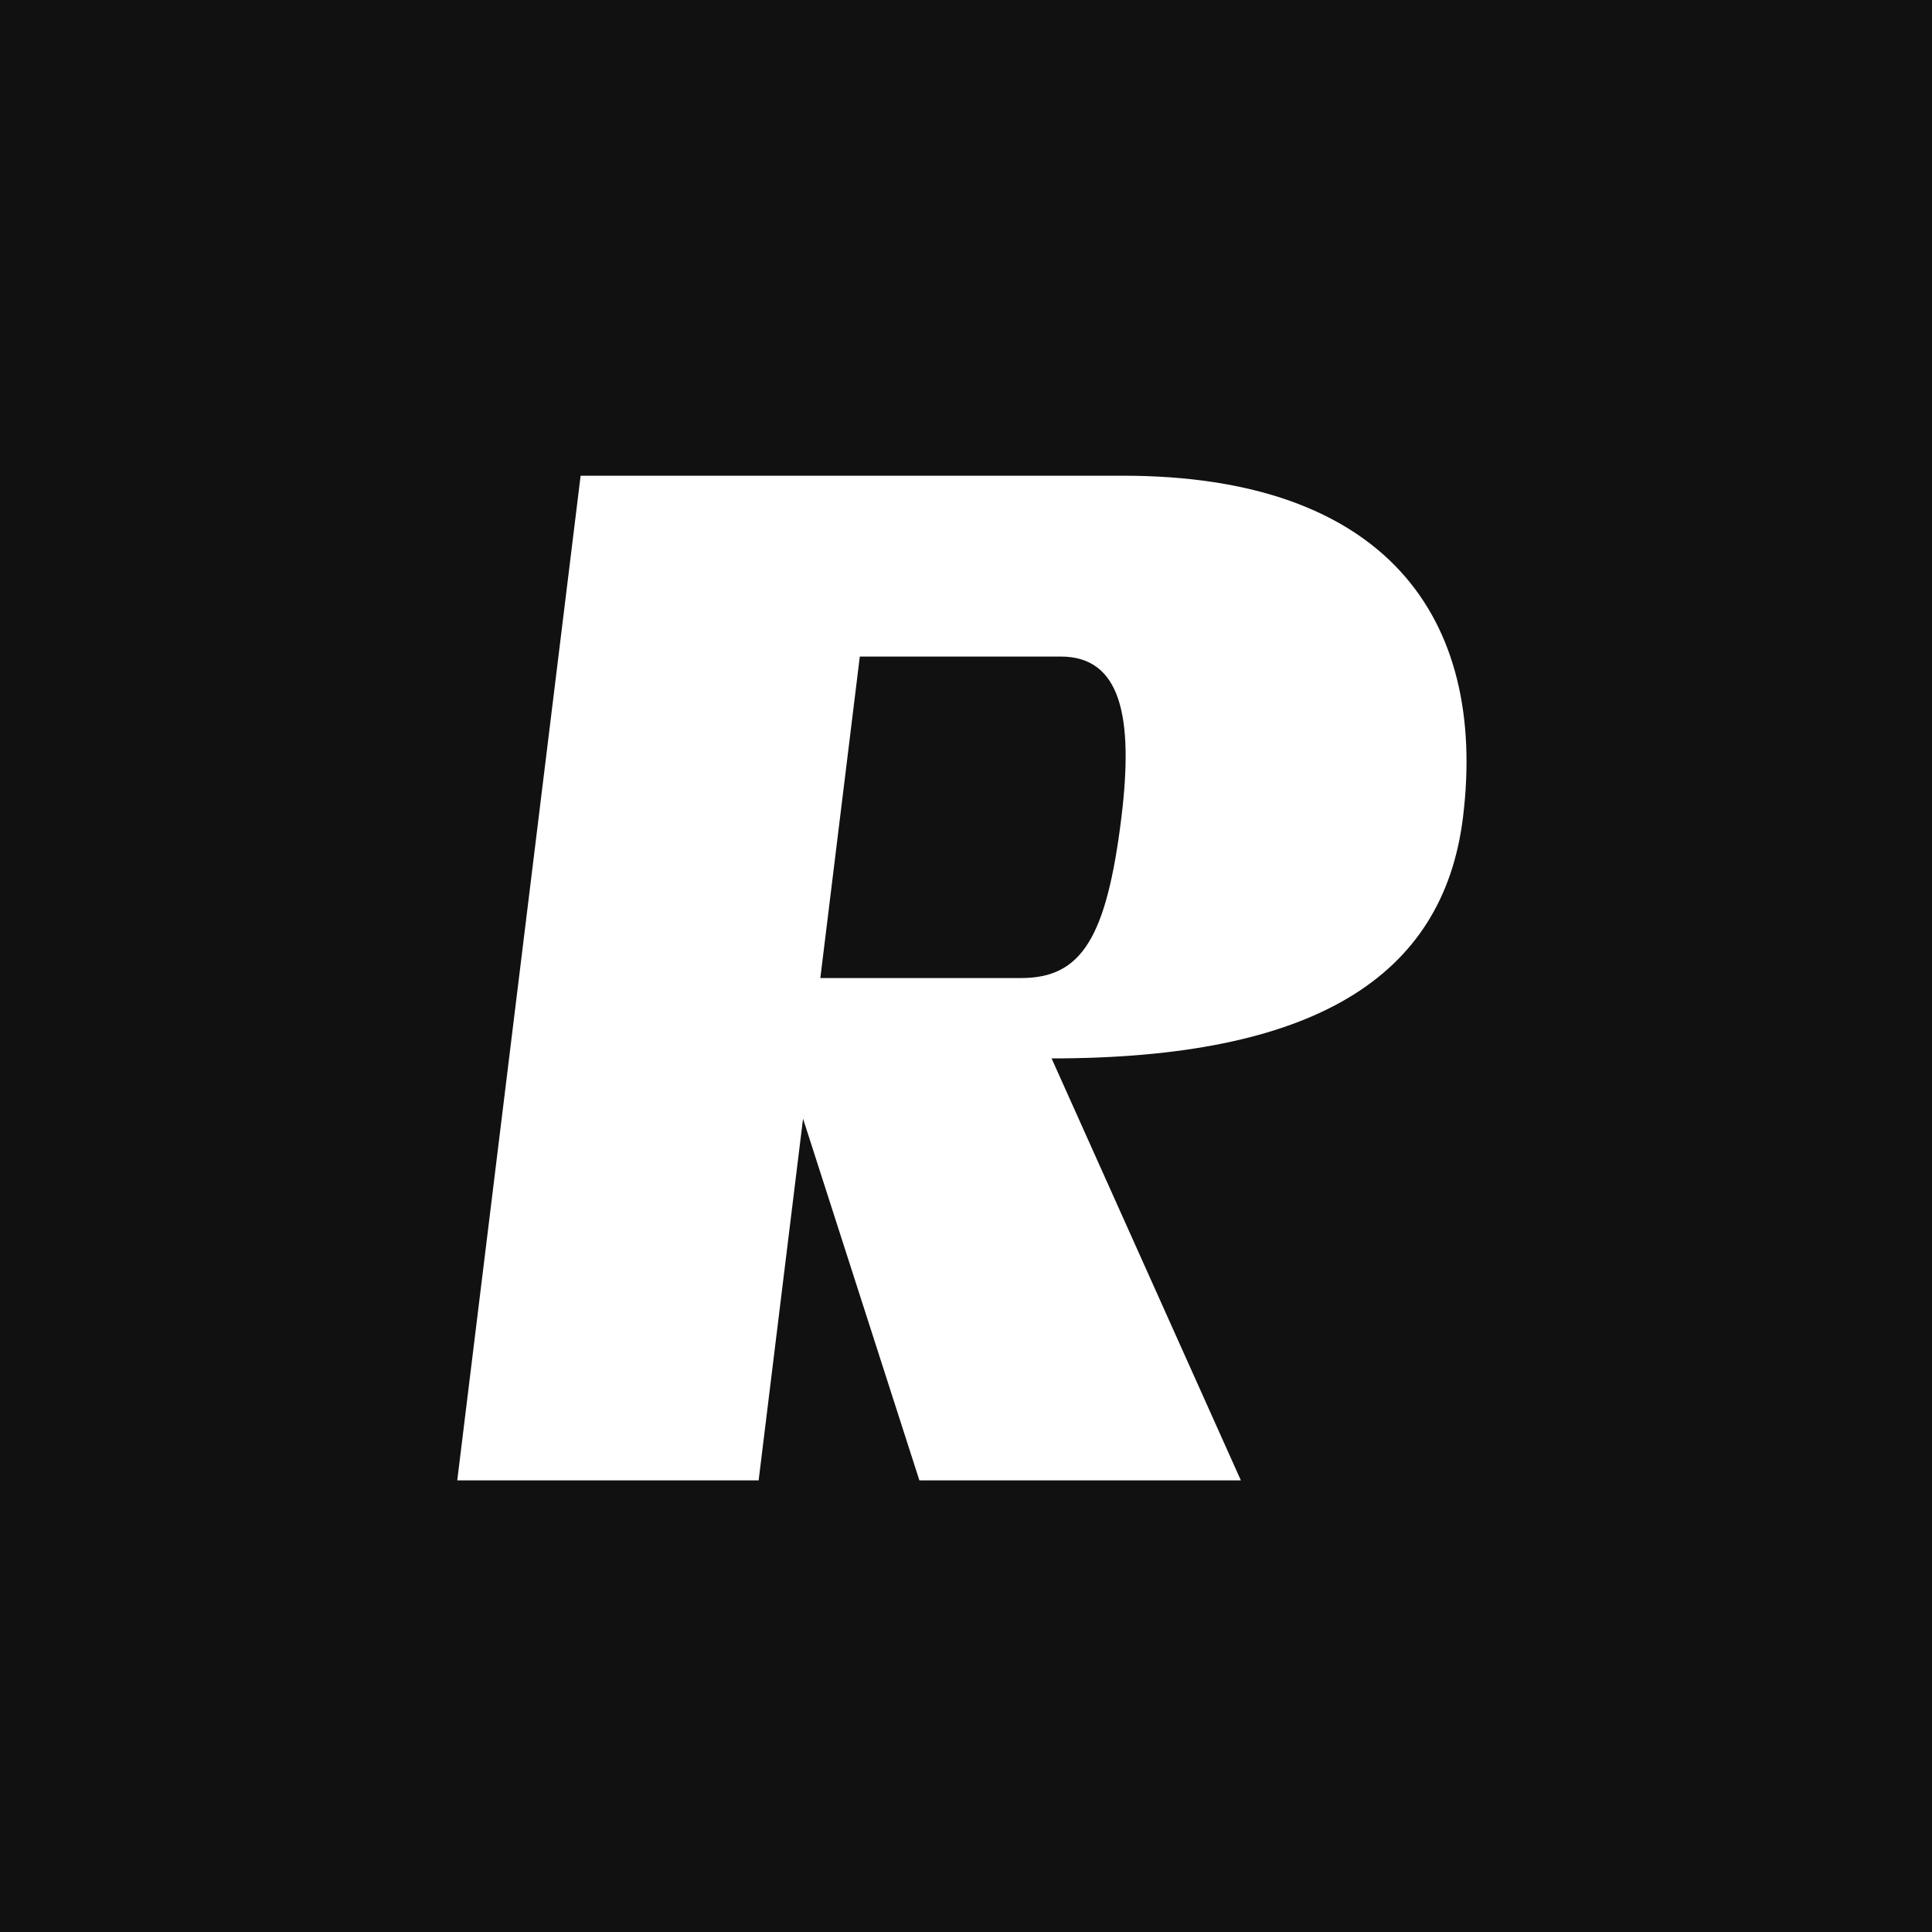
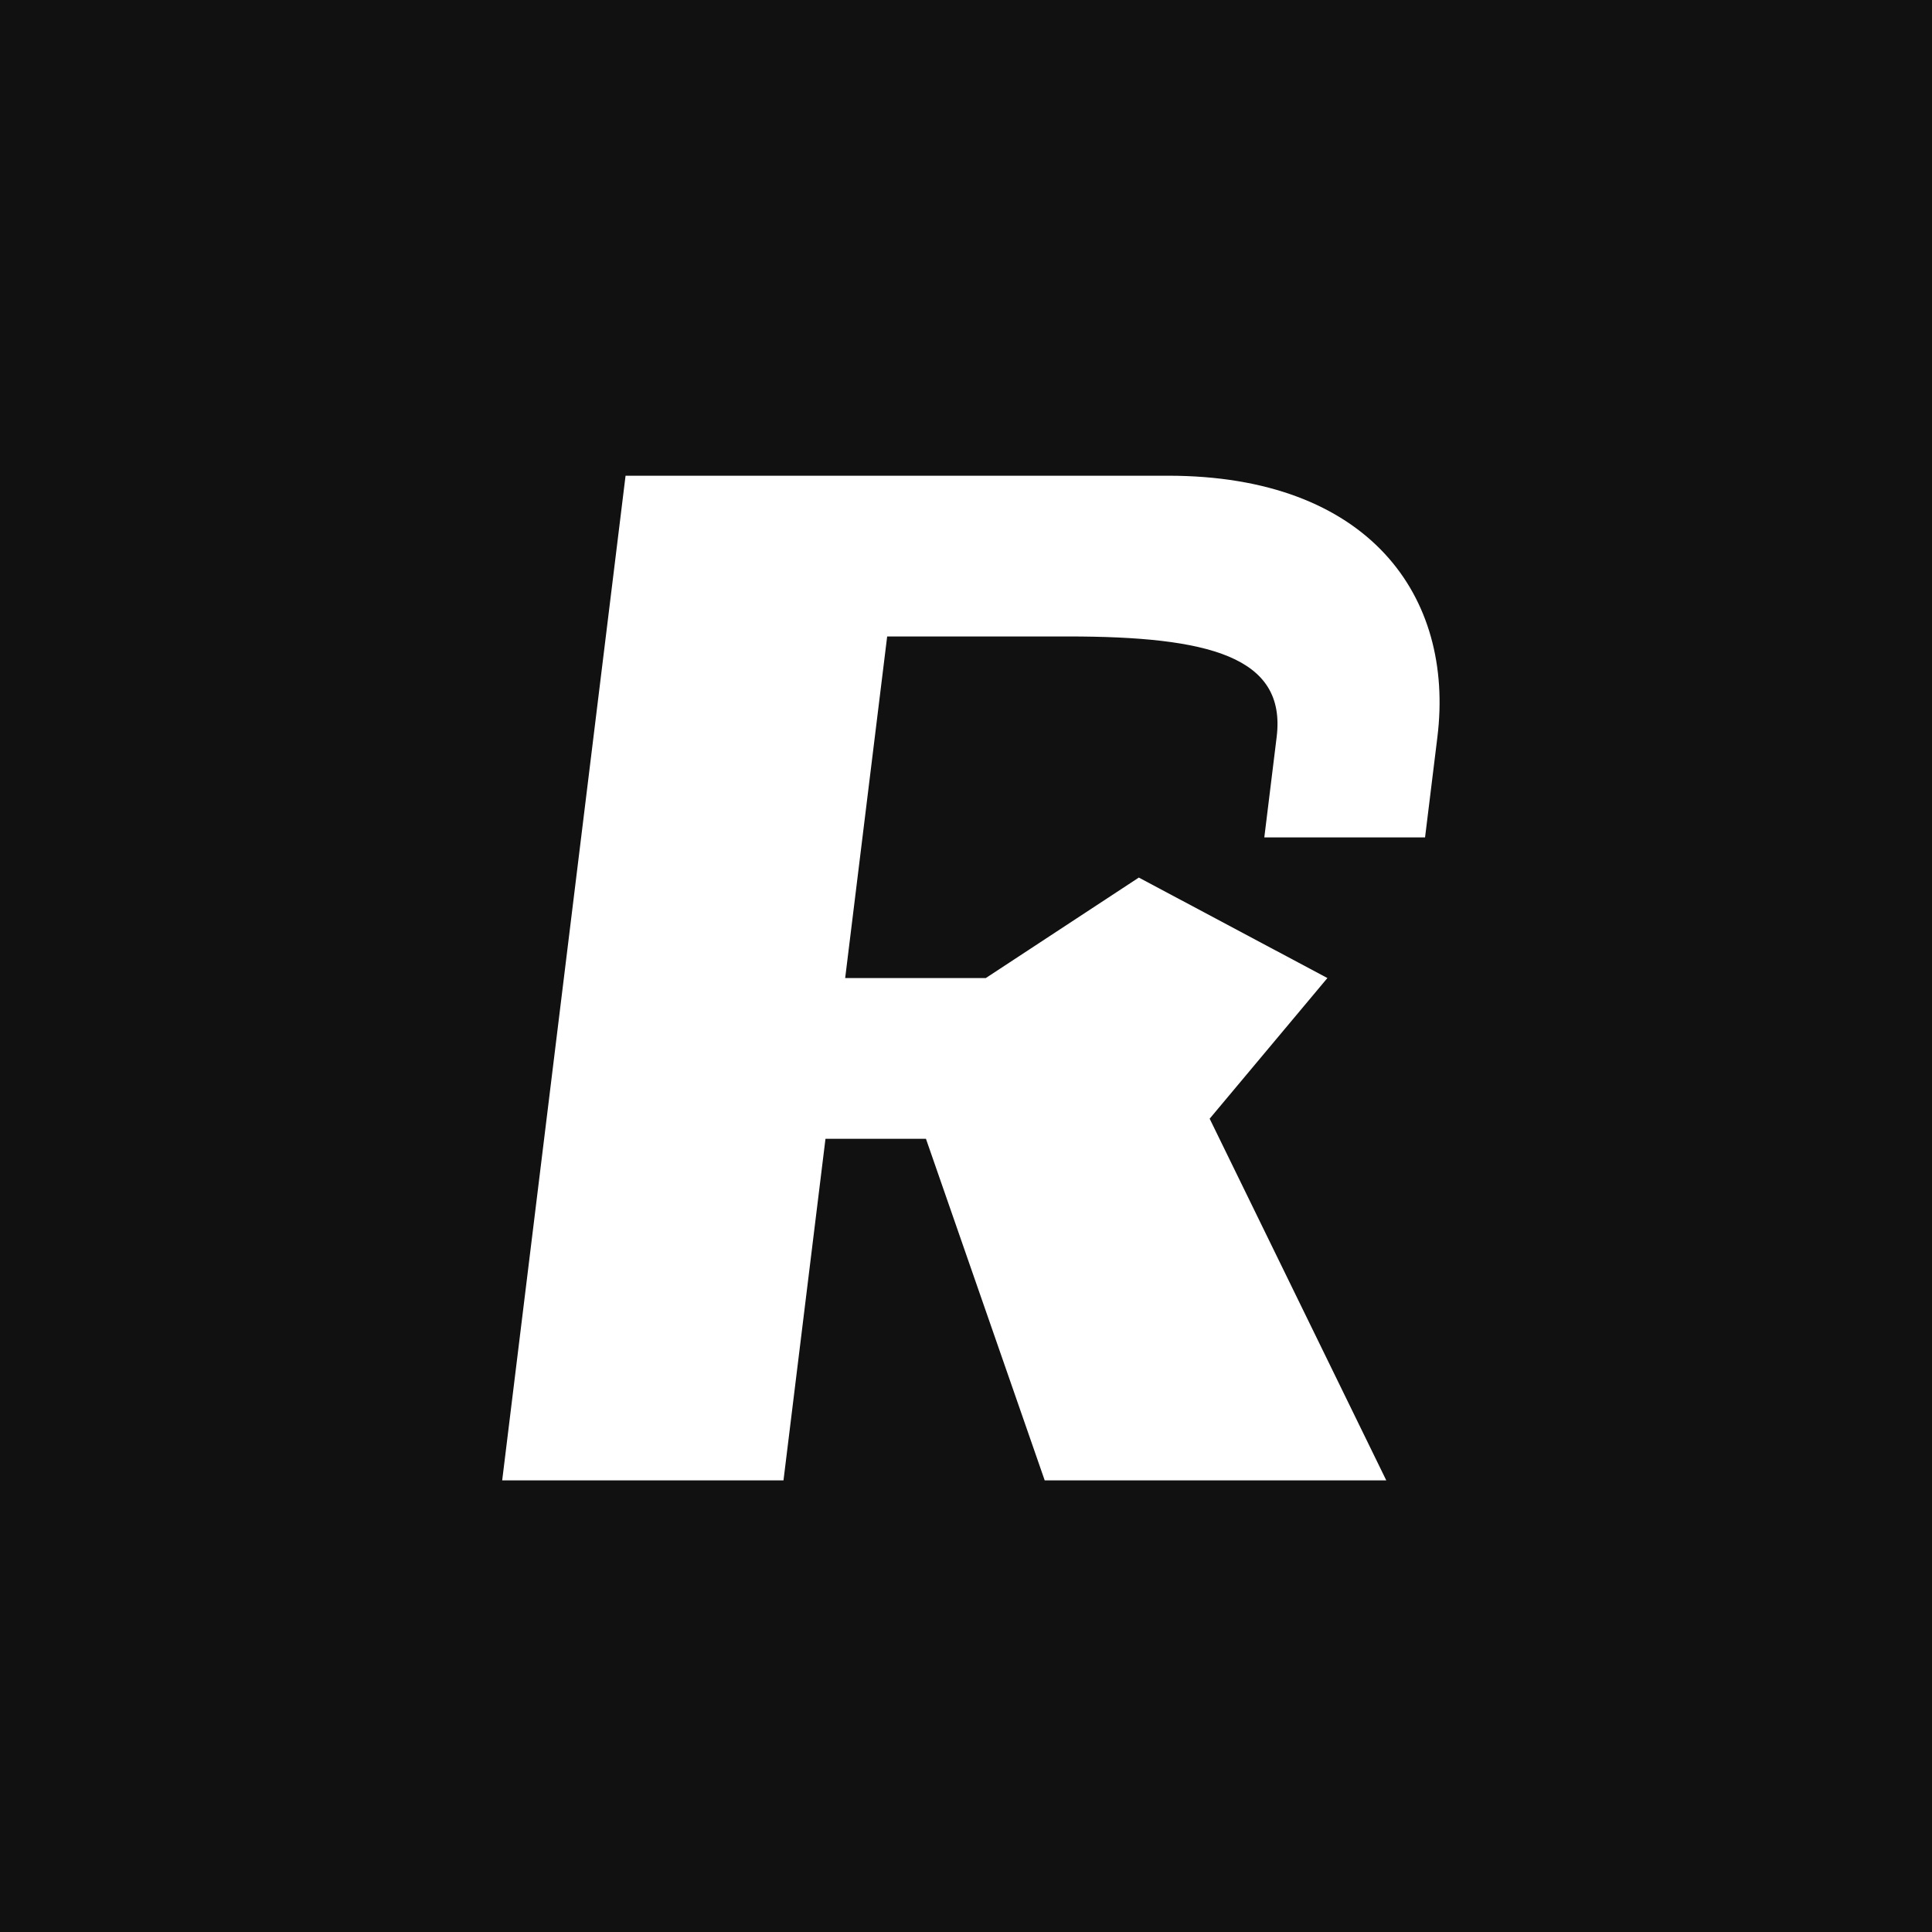
<svg xmlns="http://www.w3.org/2000/svg" viewBox="0 0 512 512" fill="none">
  <rect width="512" height="512" fill="#111111" />
-   <g transform="translate(153.87,126.07) scale(2.6624)">
-     <path fill="#FFFFFF" fill-rule="evenodd" d="M0 0L54 0C80 0 90.28 14 87.83 34C85.86 50 72.88 58 46.88 58L65.72 100L33.72 100L22.14 64L22.14 64L17.72 100L-12.28 100ZM27.79 18L47.79 18C53.79 18 55.05 24 53.83 34C52.35 46 49.86 50 43.86 50L23.86 50Z" />
+   <g transform="translate(165.78,126.07) scale(2.6624)">
+     <path fill="#FFFFFF" d="M-12.28 100L0 0L54 0C74 0 82.53 12 80.81 26L79.58 36L63.58 36L64.81 26C65.79 18 58.04 16 44.04 16L26.04 16L21.86 50L35.86 50L51.09 40L69.86 50L58.14 64L75.72 100L41.72 100L29.9 66L19.9 66L15.72 100L-12.28 100Z" />
  </g>
</svg>
